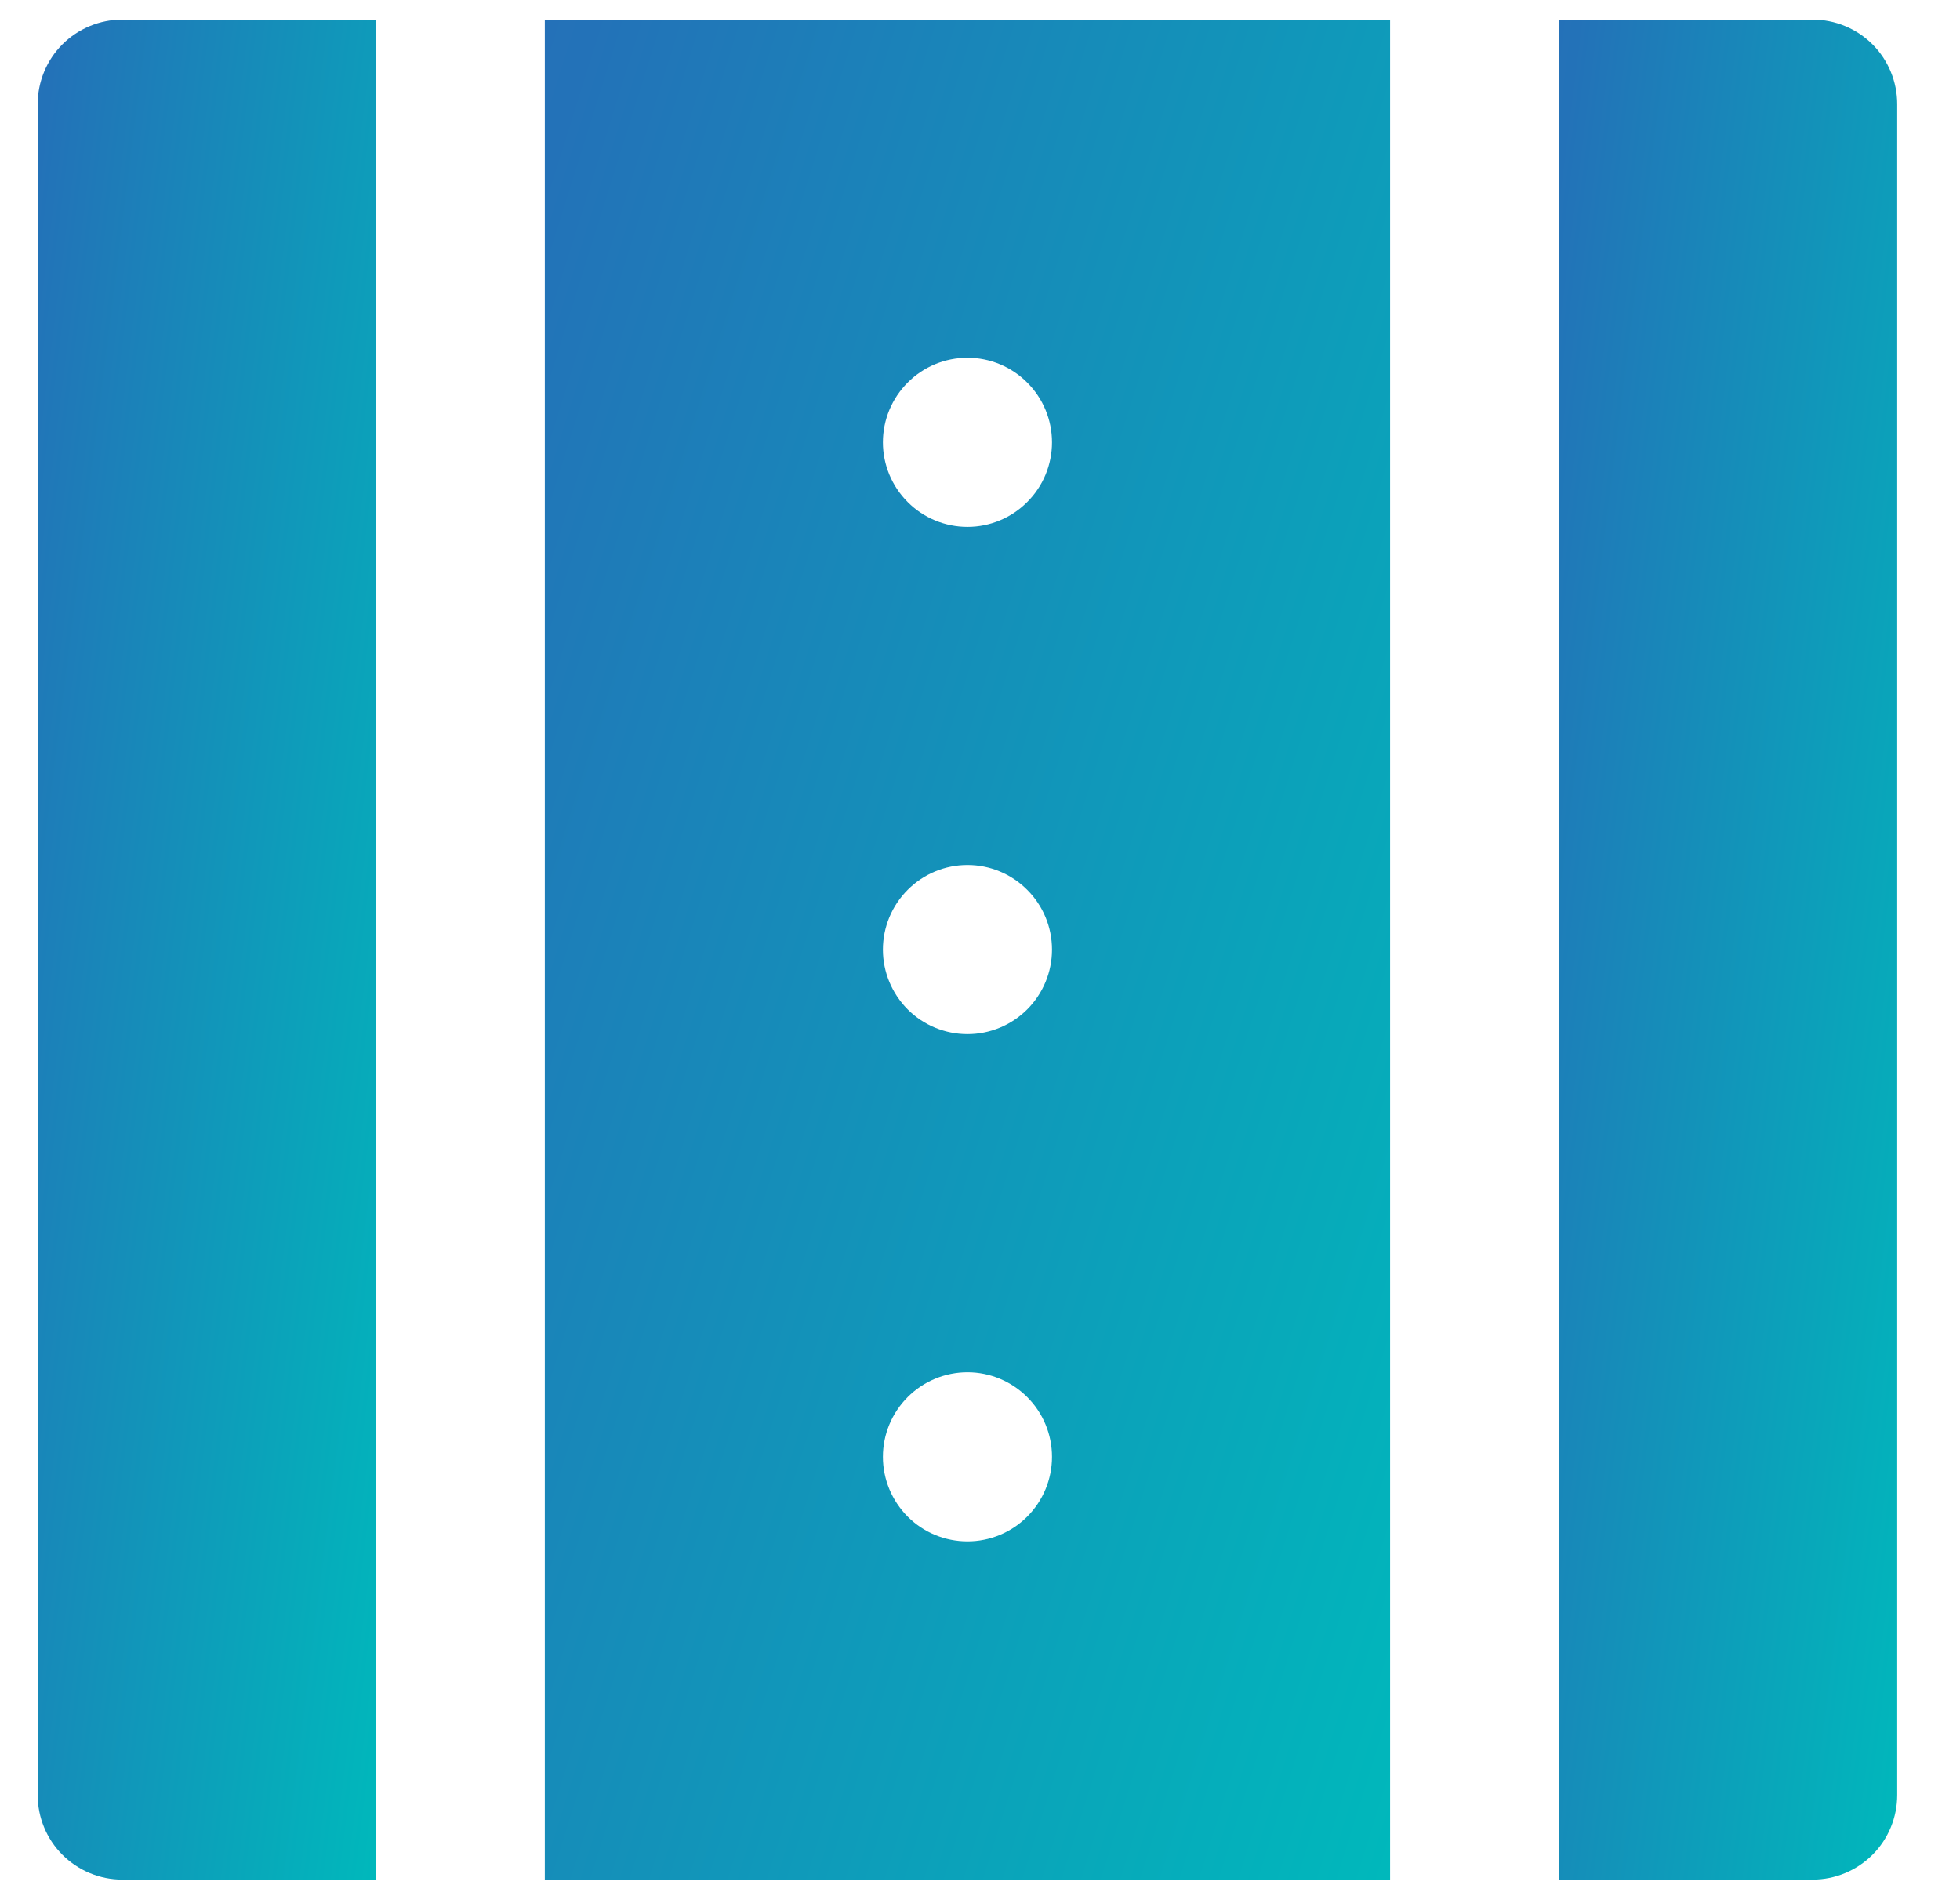
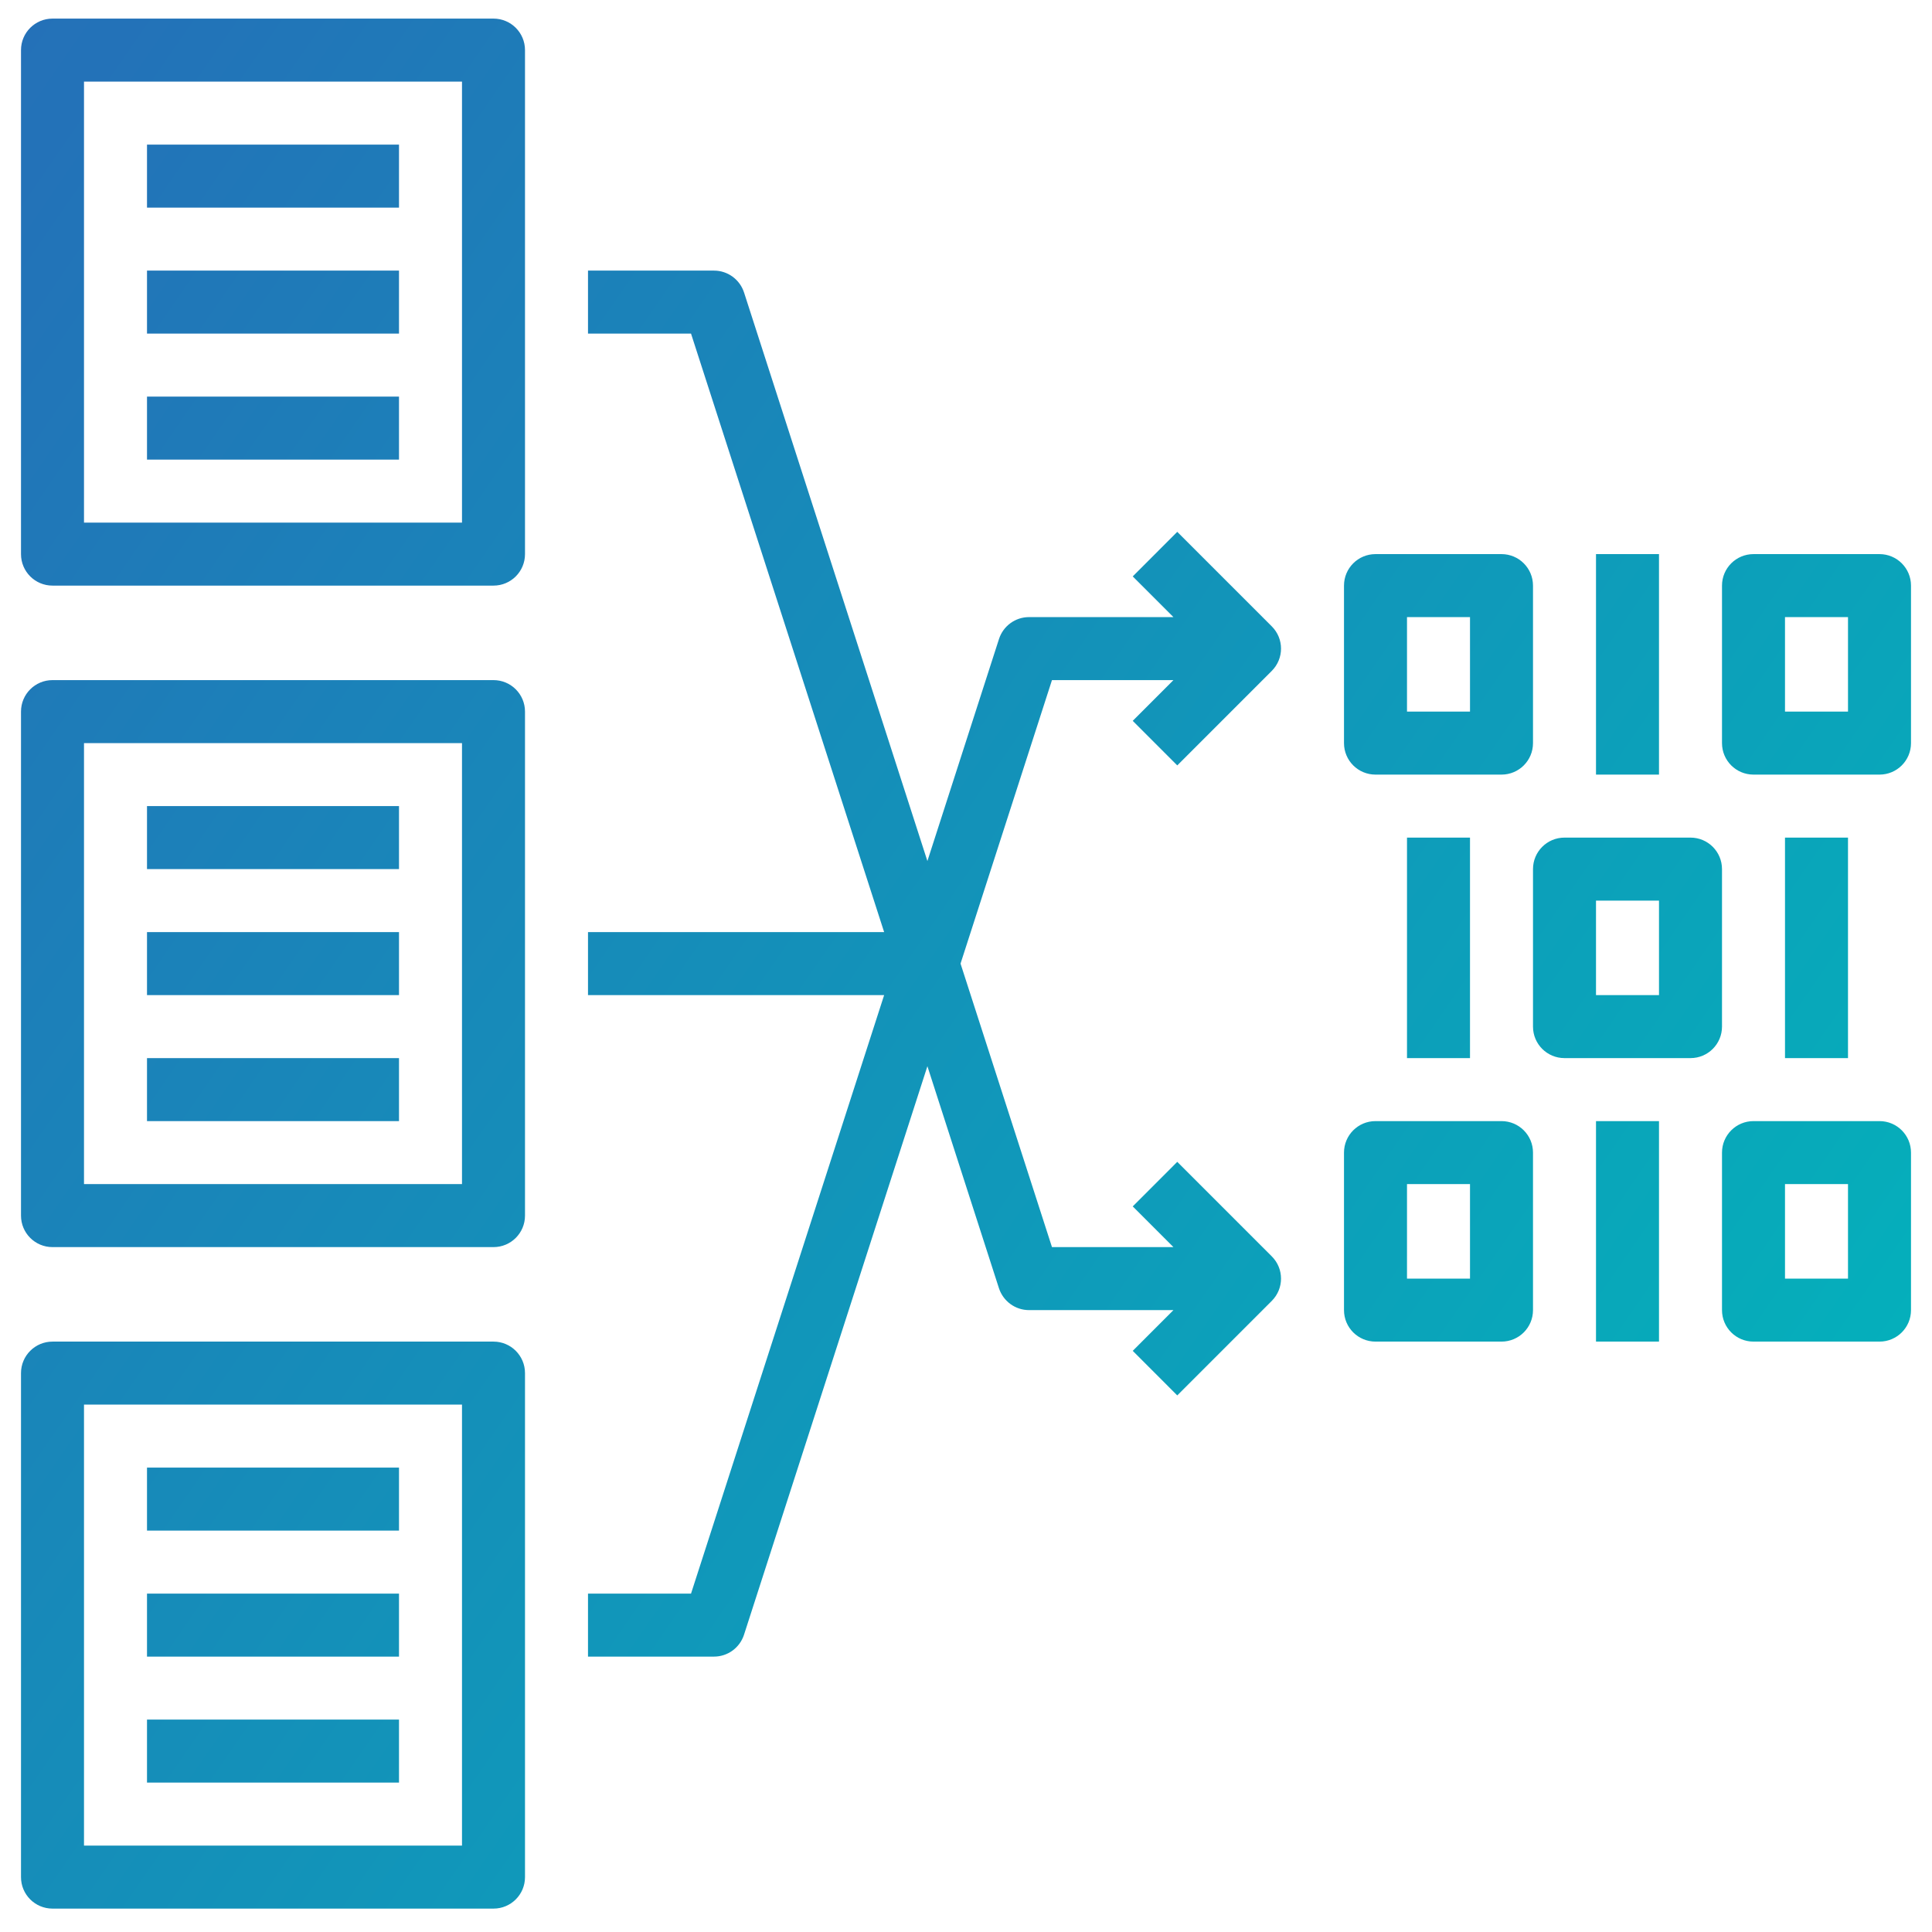
- <svg xmlns="http://www.w3.org/2000/svg" width="26" height="25" viewBox="0 0 26 25" fill="none">
-   <path d="M4.985 0.26H1.621C1.324 0.26 1.039 0.378 0.828 0.588C0.618 0.798 0.5 1.084 0.5 1.381V23.808C0.5 24.106 0.618 24.391 0.828 24.601C1.039 24.811 1.324 24.93 1.621 24.93H4.985V0.26Z" fill="url(#paint0_linear_452_2833)" />
-   <path d="M7.227 24.93H18.44V0.26H7.227V24.93ZM12.834 20.444C12.536 20.444 12.251 20.326 12.041 20.116C11.831 19.905 11.712 19.62 11.712 19.323C11.712 19.025 11.831 18.74 12.041 18.53C12.251 18.32 12.536 18.201 12.834 18.201C13.131 18.201 13.416 18.32 13.626 18.53C13.837 18.74 13.955 19.025 13.955 19.323C13.955 19.62 13.837 19.905 13.626 20.116C13.416 20.326 13.131 20.444 12.834 20.444ZM12.834 4.745C13.131 4.745 13.416 4.863 13.626 5.074C13.837 5.284 13.955 5.569 13.955 5.867C13.955 6.164 13.837 6.449 13.626 6.659C13.416 6.87 13.131 6.988 12.834 6.988C12.536 6.988 12.251 6.87 12.041 6.659C11.831 6.449 11.712 6.164 11.712 5.867C11.712 5.569 11.831 5.284 12.041 5.074C12.251 4.863 12.536 4.745 12.834 4.745ZM12.834 11.473C13.131 11.473 13.416 11.591 13.626 11.802C13.837 12.012 13.955 12.297 13.955 12.595C13.955 12.892 13.837 13.177 13.626 13.388C13.416 13.598 13.131 13.716 12.834 13.716C12.536 13.716 12.251 13.598 12.041 13.388C11.831 13.177 11.712 12.892 11.712 12.595C11.712 12.297 11.831 12.012 12.041 11.802C12.251 11.591 12.536 11.473 12.834 11.473Z" fill="url(#paint1_linear_452_2833)" />
-   <path d="M24.046 0.26H20.682V24.93H24.046C24.343 24.93 24.628 24.811 24.839 24.601C25.049 24.391 25.167 24.106 25.167 23.808V1.381C25.167 1.084 25.049 0.798 24.839 0.588C24.628 0.378 24.343 0.26 24.046 0.26Z" fill="url(#paint2_linear_452_2833)" />
+ <svg xmlns="http://www.w3.org/2000/svg" width="46" height="46" viewBox="0 0 46 46" fill="none">
+   <path fill-rule="evenodd" clip-rule="evenodd" d="M1.25 29.693H11.75C12.165 29.693 12.5 29.358 12.5 28.943V16.943C12.5 16.529 12.165 16.193 11.75 16.193H1.25C0.835 16.193 0.5 16.529 0.5 16.943V28.943C0.5 29.358 0.835 29.693 1.25 29.693ZM2 17.693H11V28.193H2V17.693ZM1.25 13.943H11.75C12.165 13.943 12.5 13.608 12.5 13.193V1.193C12.5 0.779 12.165 0.443 11.75 0.443H1.25C0.835 0.443 0.5 0.779 0.5 1.193V13.193C0.5 13.608 0.835 13.943 1.25 13.943ZM2 1.943H11V12.443H2V1.943ZM1.25 45.443H11.75C12.165 45.443 12.5 45.108 12.5 44.693V32.693C12.5 32.279 12.165 31.943 11.75 31.943H1.25C0.835 31.943 0.5 32.279 0.5 32.693V44.693C0.5 45.108 0.835 45.443 1.25 45.443ZM2 33.443H11V43.943H2V33.443ZM9.5 3.443H3.5V4.943H9.5V3.443ZM3.5 6.443H9.5V7.943H3.5V6.443ZM9.5 9.443H3.5V10.943H9.5V9.443ZM3.5 19.193H9.5V20.693H3.5V19.193ZM9.5 22.193H3.5V23.693H9.5V22.193ZM3.5 25.193H9.5V26.693H3.5V25.193ZM9.5 34.943H3.5V36.443H9.5V34.943ZM3.5 37.943H9.5V39.443H3.5V37.943ZM9.5 40.943H3.5V42.443H9.5V40.943ZM32.75 13.193H35.75C36.165 13.193 36.5 13.529 36.5 13.943V17.693C36.5 18.108 36.165 18.443 35.75 18.443H32.75C32.335 18.443 32 18.108 32 17.693V13.943C32 13.529 32.335 13.193 32.75 13.193ZM33.5 16.943H35V14.693H33.5V16.943ZM39.5 13.193H38V18.443H39.5V13.193ZM41.75 13.193H44.75C45.165 13.193 45.5 13.529 45.5 13.943V17.693C45.5 18.108 45.165 18.443 44.75 18.443H41.75C41.335 18.443 41 18.108 41 17.693V13.943C41 13.529 41.335 13.193 41.75 13.193ZM42.5 16.943H44V14.693H42.5V16.943ZM35 19.943H33.5V25.193H35V19.943ZM36.5 24.443V20.693C36.5 20.279 36.835 19.943 37.25 19.943H40.25C40.665 19.943 41 20.279 41 20.693V24.443C41 24.858 40.665 25.193 40.25 25.193H37.25C36.835 25.193 36.5 24.858 36.5 24.443ZM39.5 21.443H38V23.693H39.5V21.443ZM44 19.943H42.5V25.193H44V19.943ZM32.75 31.943C32.335 31.943 32 31.608 32 31.193V27.443C32 27.029 32.335 26.693 32.75 26.693H35.75C36.165 26.693 36.5 27.029 36.5 27.443V31.193C36.5 31.608 36.165 31.943 35.75 31.943H32.75ZM35 28.193H33.5V30.443H35V28.193ZM39.5 26.693H38V31.943H39.5V26.693ZM41.75 26.693H44.75C45.165 26.693 45.5 27.029 45.5 27.443V31.193C45.5 31.608 45.165 31.943 44.75 31.943H41.75C41.335 31.943 41 31.608 41 31.193V27.443C41 27.029 41.335 26.693 41.75 26.693ZM42.5 30.443H44V28.193H42.5V30.443ZM22.081 20.501L23.786 15.213C23.887 14.903 24.175 14.693 24.5 14.693H27.939L26.97 13.724L28.03 12.663L30.28 14.913C30.574 15.206 30.574 15.68 30.28 15.974L28.03 18.224L26.97 17.163L27.939 16.193H25.047L22.87 22.943L25.047 29.693H27.939L26.97 28.724L28.03 27.663L30.28 29.913C30.574 30.206 30.574 30.68 30.28 30.974L28.03 33.224L26.97 32.163L27.939 31.193H24.5C24.175 31.193 23.887 30.983 23.785 30.674L22.081 25.386L17.714 38.924C17.613 39.233 17.326 39.443 17 39.443H14V37.943H16.453L21.051 23.693H14V22.193H21.051L16.453 7.943H14V6.443H17C17.326 6.443 17.613 6.653 17.715 6.963L22.081 20.501Z" fill="url(#paint0_linear_807_1589)" />
  <defs>
-     <linearGradient id="paint0_linear_452_2833" x1="-1.447" y1="-27.684" x2="14.417" y2="-25.696" gradientUnits="userSpaceOnUse">
-       <stop offset="0.068" stop-color="#3D65AF" />
-       <stop offset="0.354" stop-color="#2372B8" />
-       <stop offset="0.807" stop-color="#00B8BB" />
-     </linearGradient>
-     <linearGradient id="paint1_linear_452_2833" x1="2.361" y1="-27.684" x2="39.041" y2="-16.191" gradientUnits="userSpaceOnUse">
-       <stop offset="0.068" stop-color="#3D65AF" />
-       <stop offset="0.354" stop-color="#2372B8" />
-       <stop offset="0.807" stop-color="#00B8BB" />
-     </linearGradient>
-     <linearGradient id="paint2_linear_452_2833" x1="18.735" y1="-27.684" x2="34.599" y2="-25.696" gradientUnits="userSpaceOnUse">
+     <linearGradient id="paint0_linear_807_1589" x1="-19.032" y1="-50.529" x2="90.554" y2="25.021" gradientUnits="userSpaceOnUse">
      <stop offset="0.068" stop-color="#3D65AF" />
      <stop offset="0.354" stop-color="#2372B8" />
      <stop offset="0.807" stop-color="#00B8BB" />
    </linearGradient>
  </defs>
</svg>
